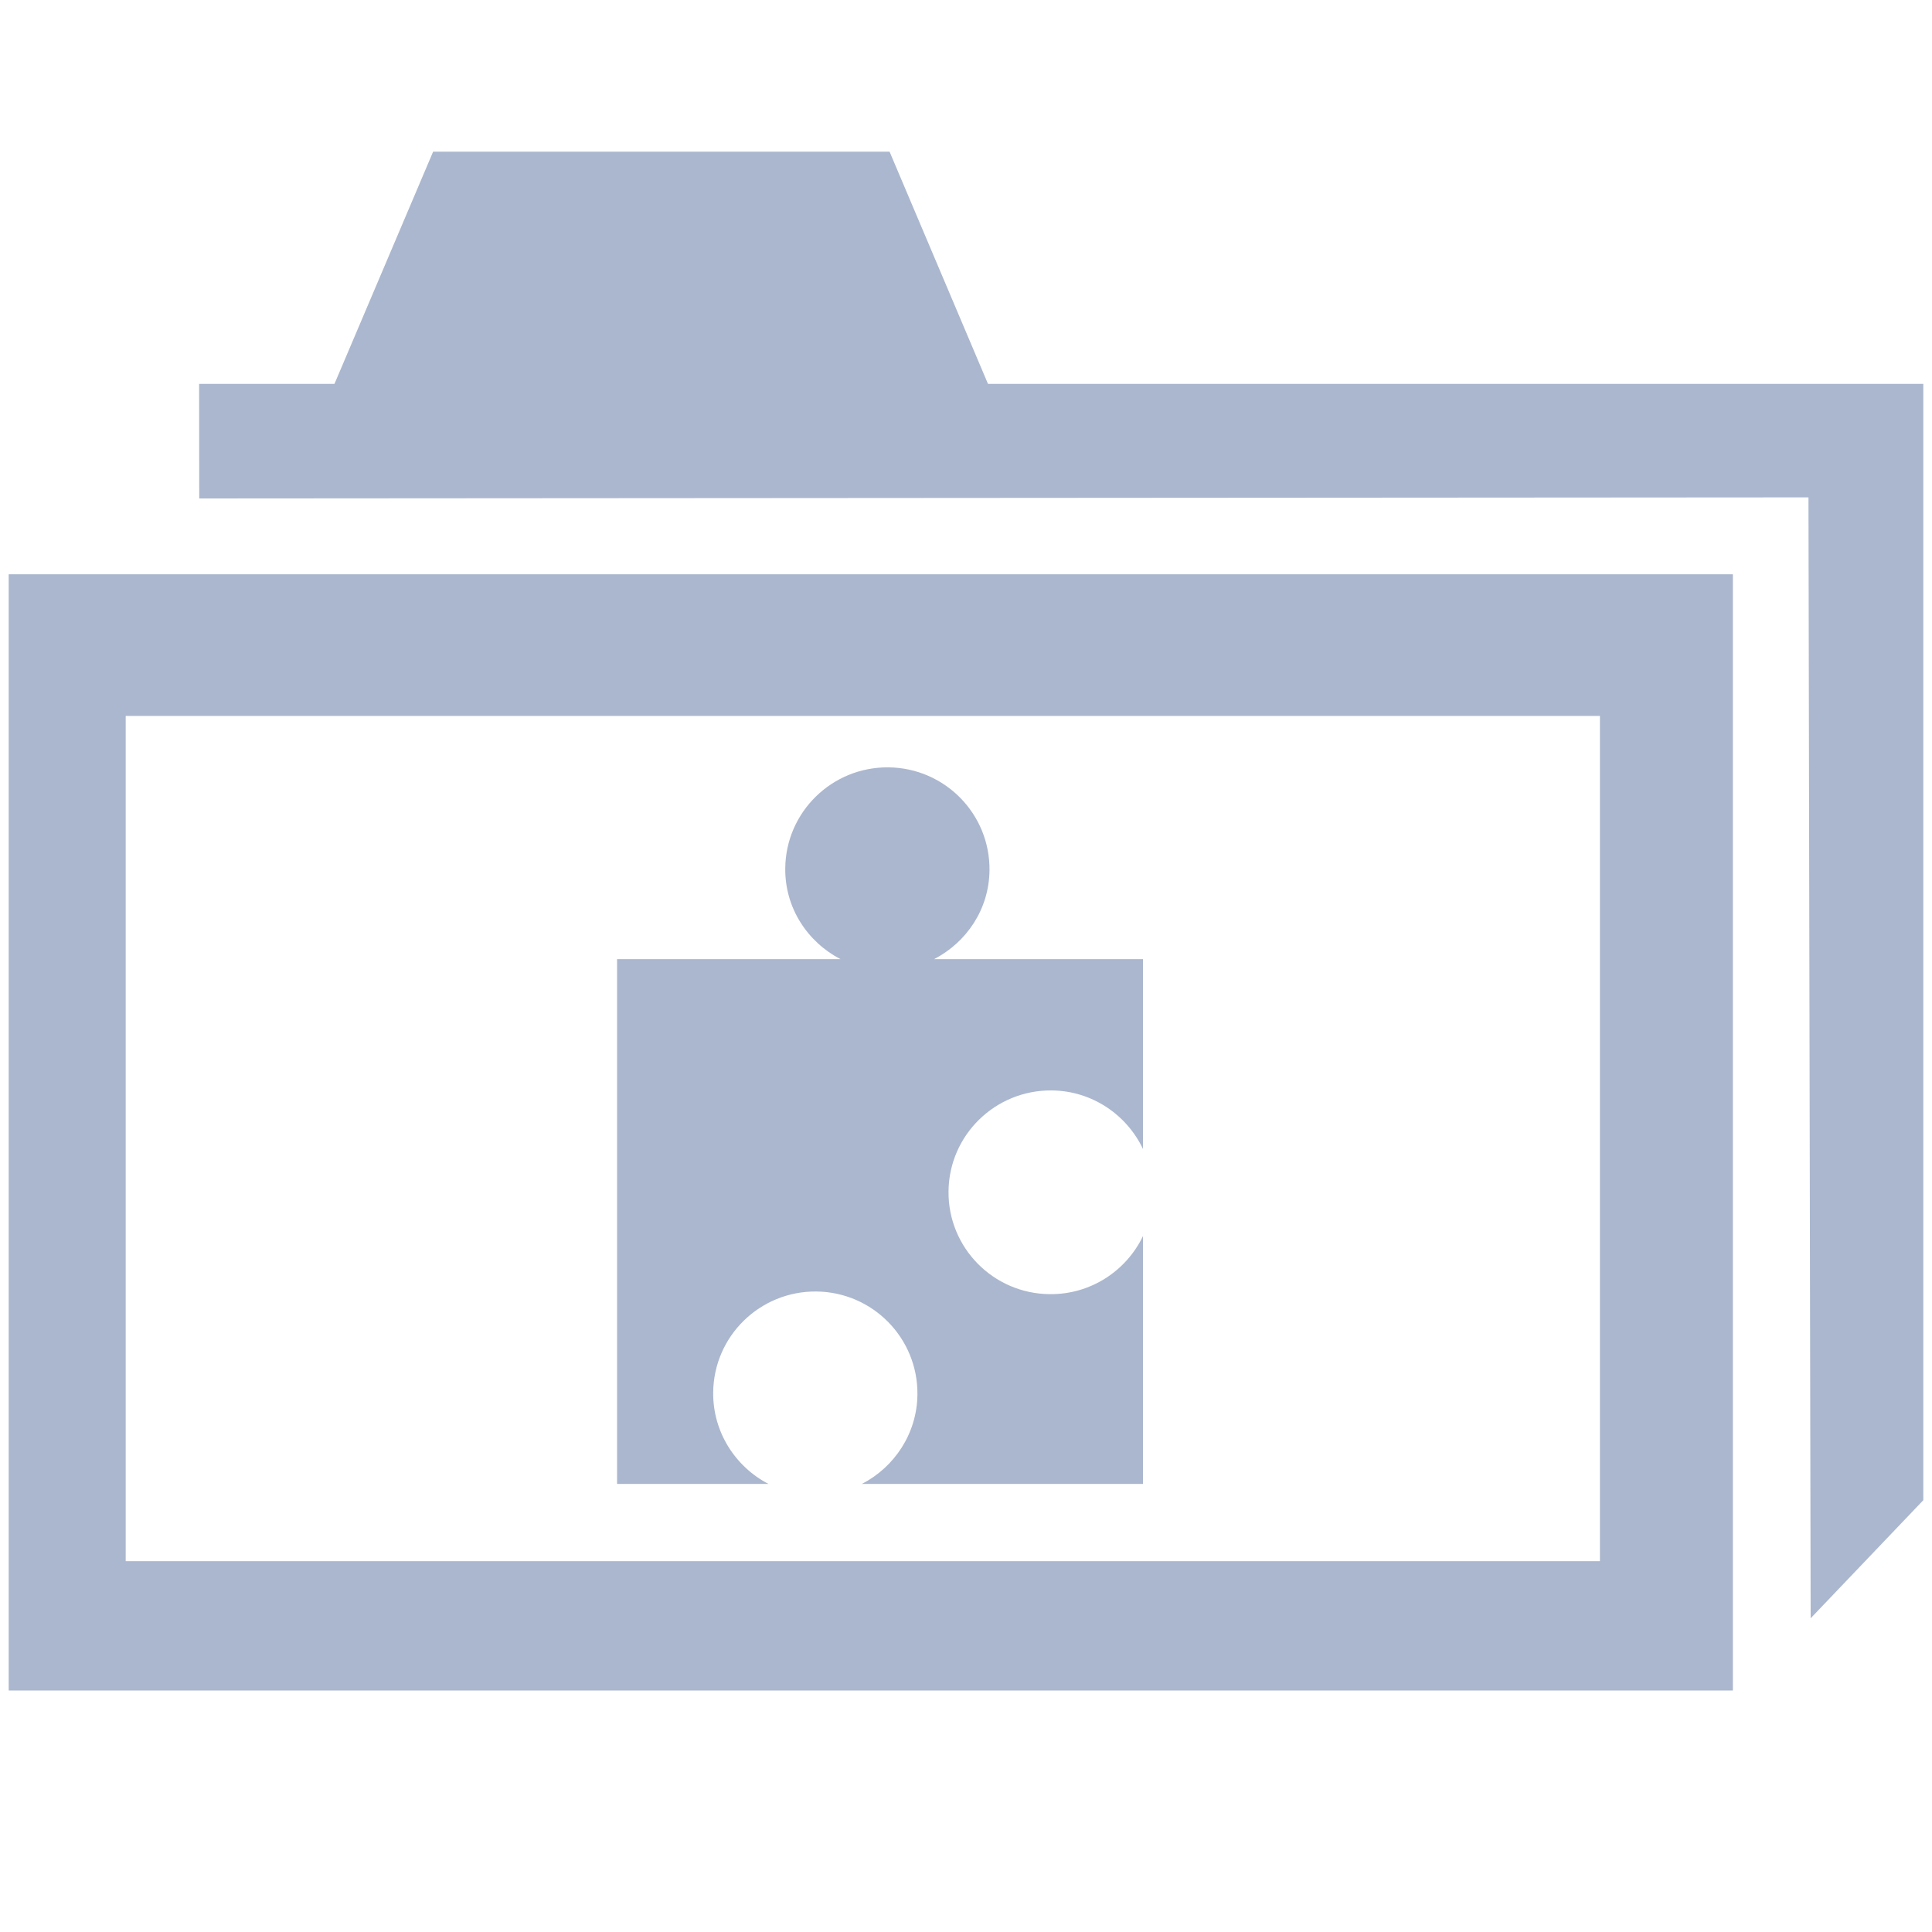
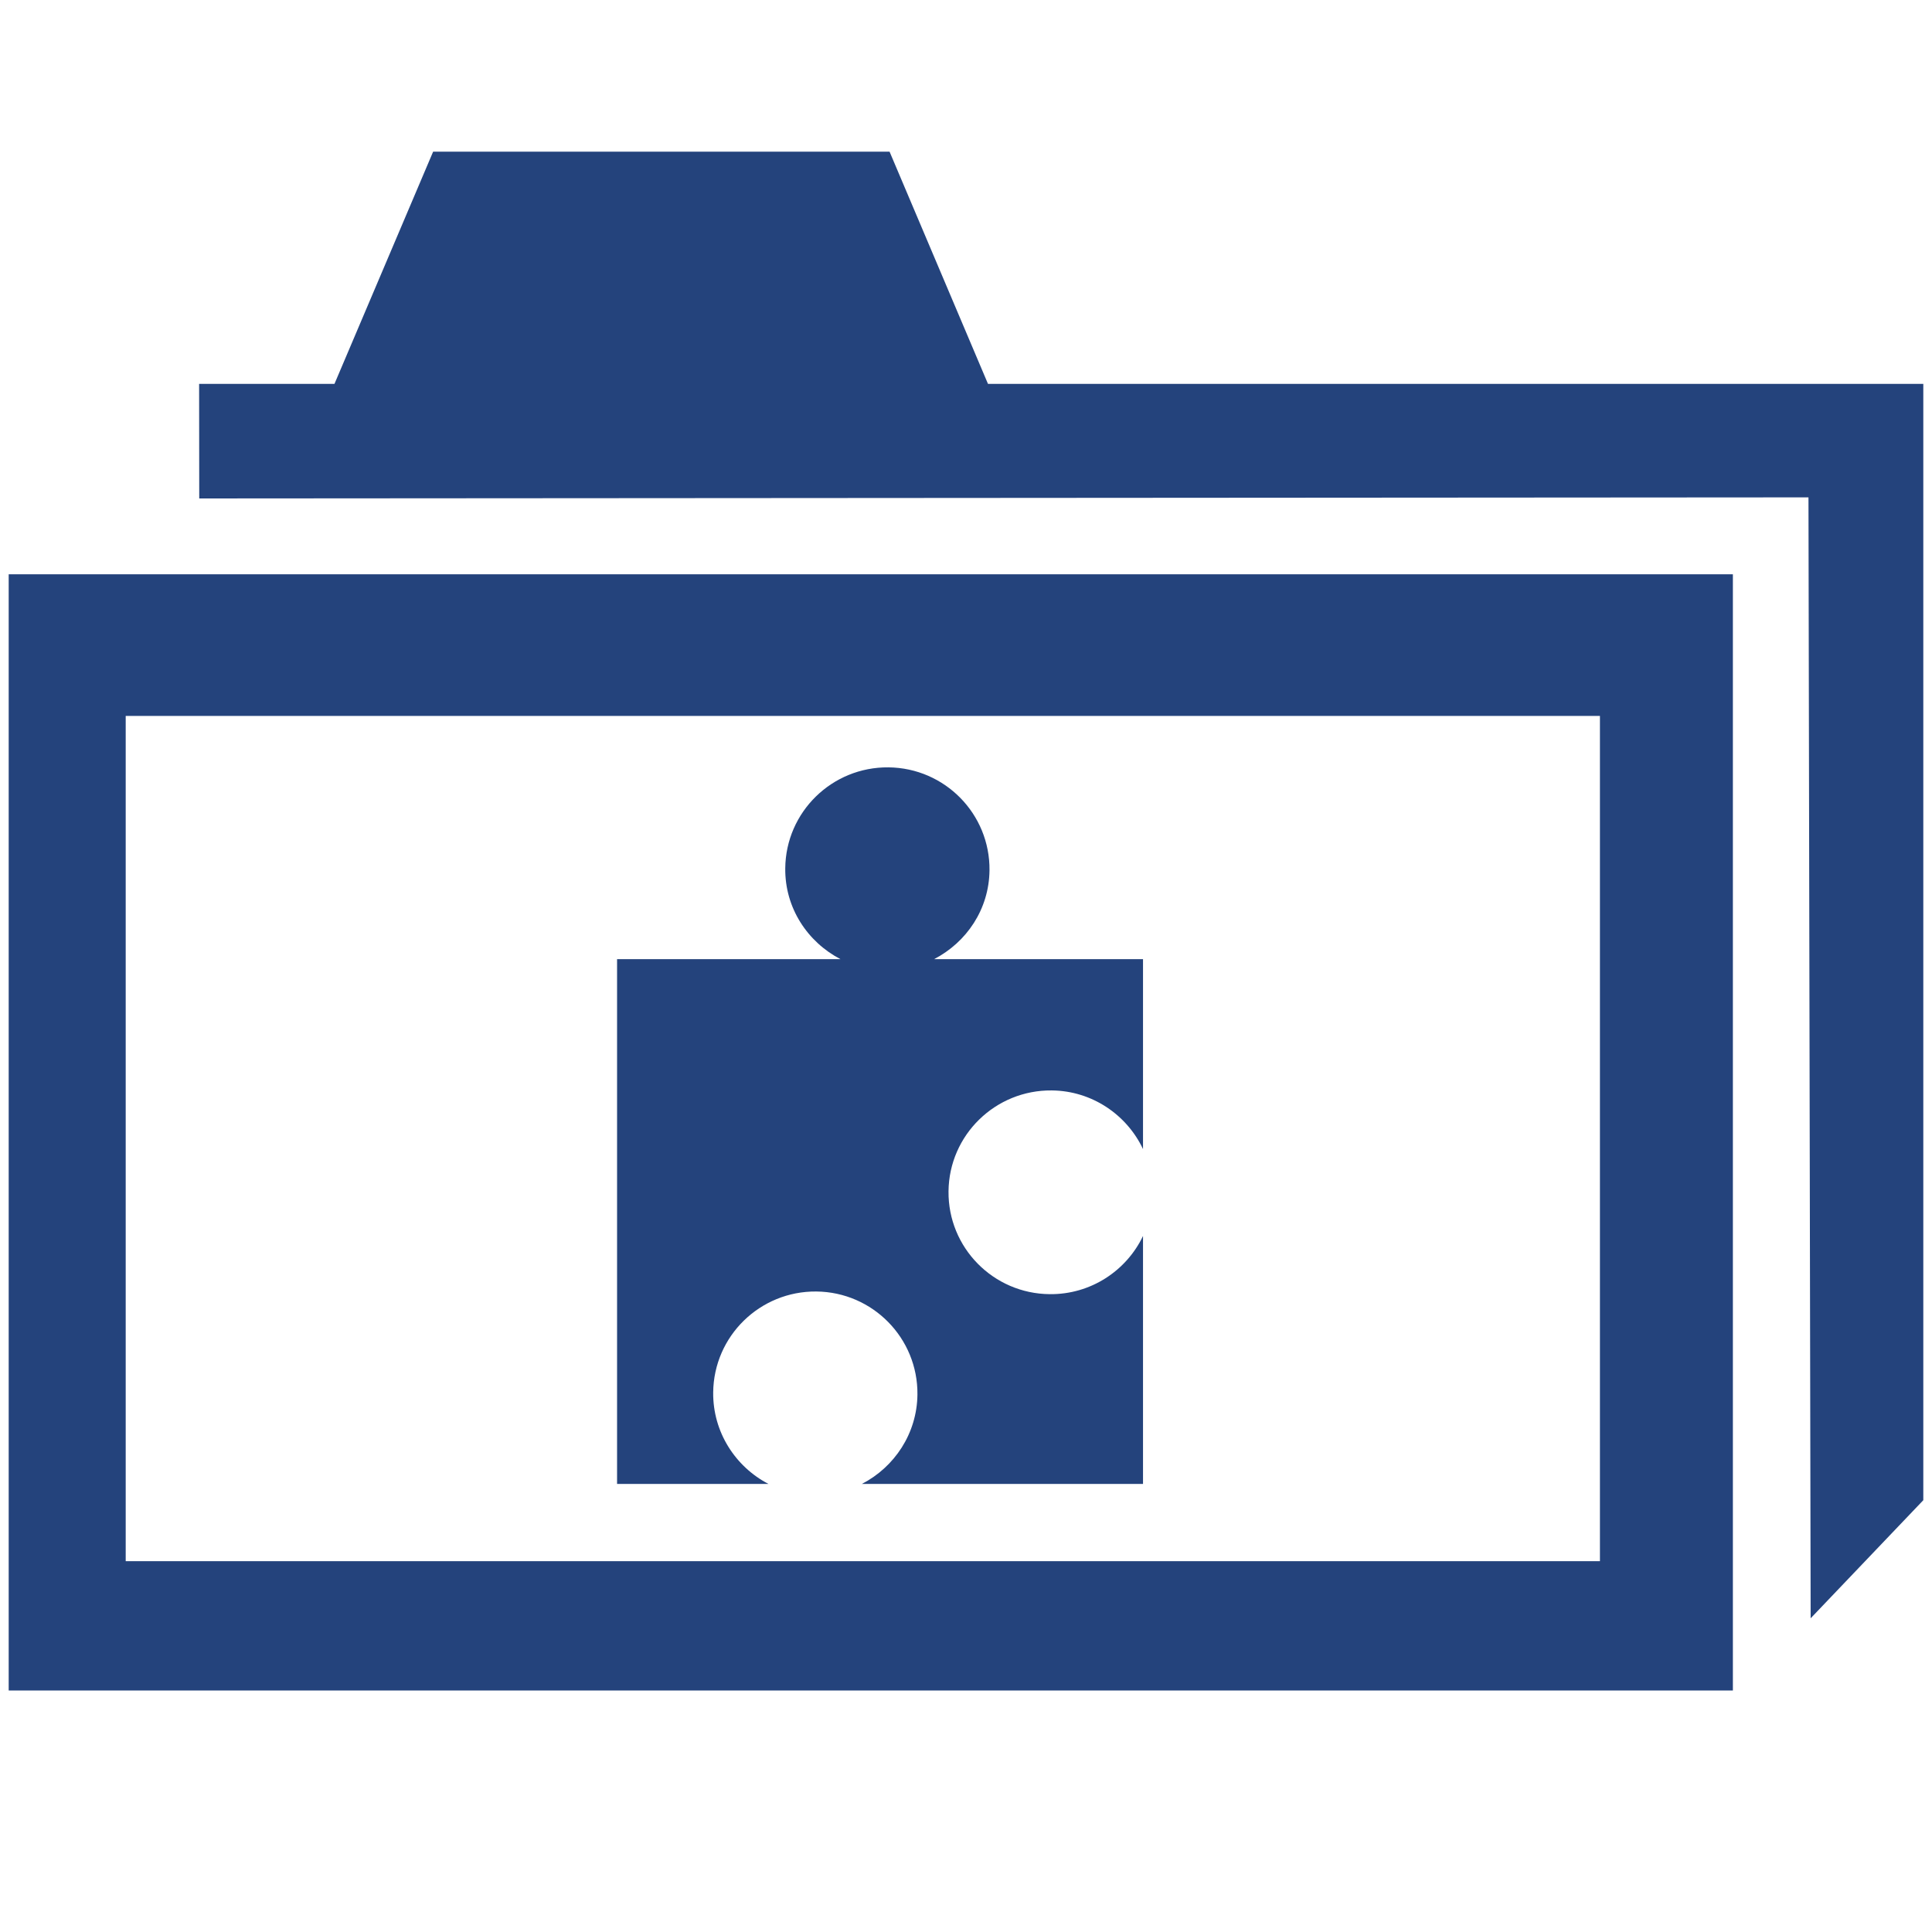
- <svg xmlns="http://www.w3.org/2000/svg" width="16px" height="16px" viewBox="0 0 16 16" shape-rendering="geometricPrecision" fill="#abb7ce" id="svg2" version="1.1">
+ <svg xmlns="http://www.w3.org/2000/svg" width="16px" height="16px" viewBox="0 0 16 16" shape-rendering="geometricPrecision" fill="#24437c" id="svg2" version="1.1">
  <defs id="defs14" />
  <g id="g4">
    <g id="g6">
      <polygon points="8.182,3.179 7.367,1.256 3.587,1.256 2.77,3.179 1.649,3.179 1.65,4.128 14.977,4.119 14.995,13.402 15.928,12.424 15.928,3.179" id="polygon8" />
      <path d="M0.072,4.756V14h14.279V4.756H0.072z M13.25,12.929H1.041v-7H13.25V12.929z" id="path10" />
    </g>
  </g>
  <g transform="matrix(0.4247801,0,0,0.4238153,3.889895,5.931533)" id="g4-8">
    <path d="m 11.348,7.312 c 0.788,0.008 1.464,0.478 1.779,1.146 V 4.747 H 9.053 C 9.686,4.418 10.126,3.773 10.134,3.01 10.145,1.91 9.264,1.01 8.164,0.999 7.064,0.988 6.163,1.871 6.152,2.97 6.143,3.745 6.585,4.411 7.229,4.747 H 2.873 V 15.001 H 5.824 C 5.18,14.665 4.739,13.988 4.747,13.213 c 0.011,-1.101 0.912,-1.982 2.011,-1.972 1.1,0.011 1.982,0.912 1.971,2.013 -0.008,0.763 -0.449,1.419 -1.083,1.747 h 5.481 v -4.845 c -0.323,0.679 -1.02,1.146 -1.82,1.137 -1.101,-0.01 -1.983,-0.91 -1.972,-2.01 0.011,-1.1 0.913,-1.982 2.013,-1.971 z" id="path6" />
  </g>
</svg>
